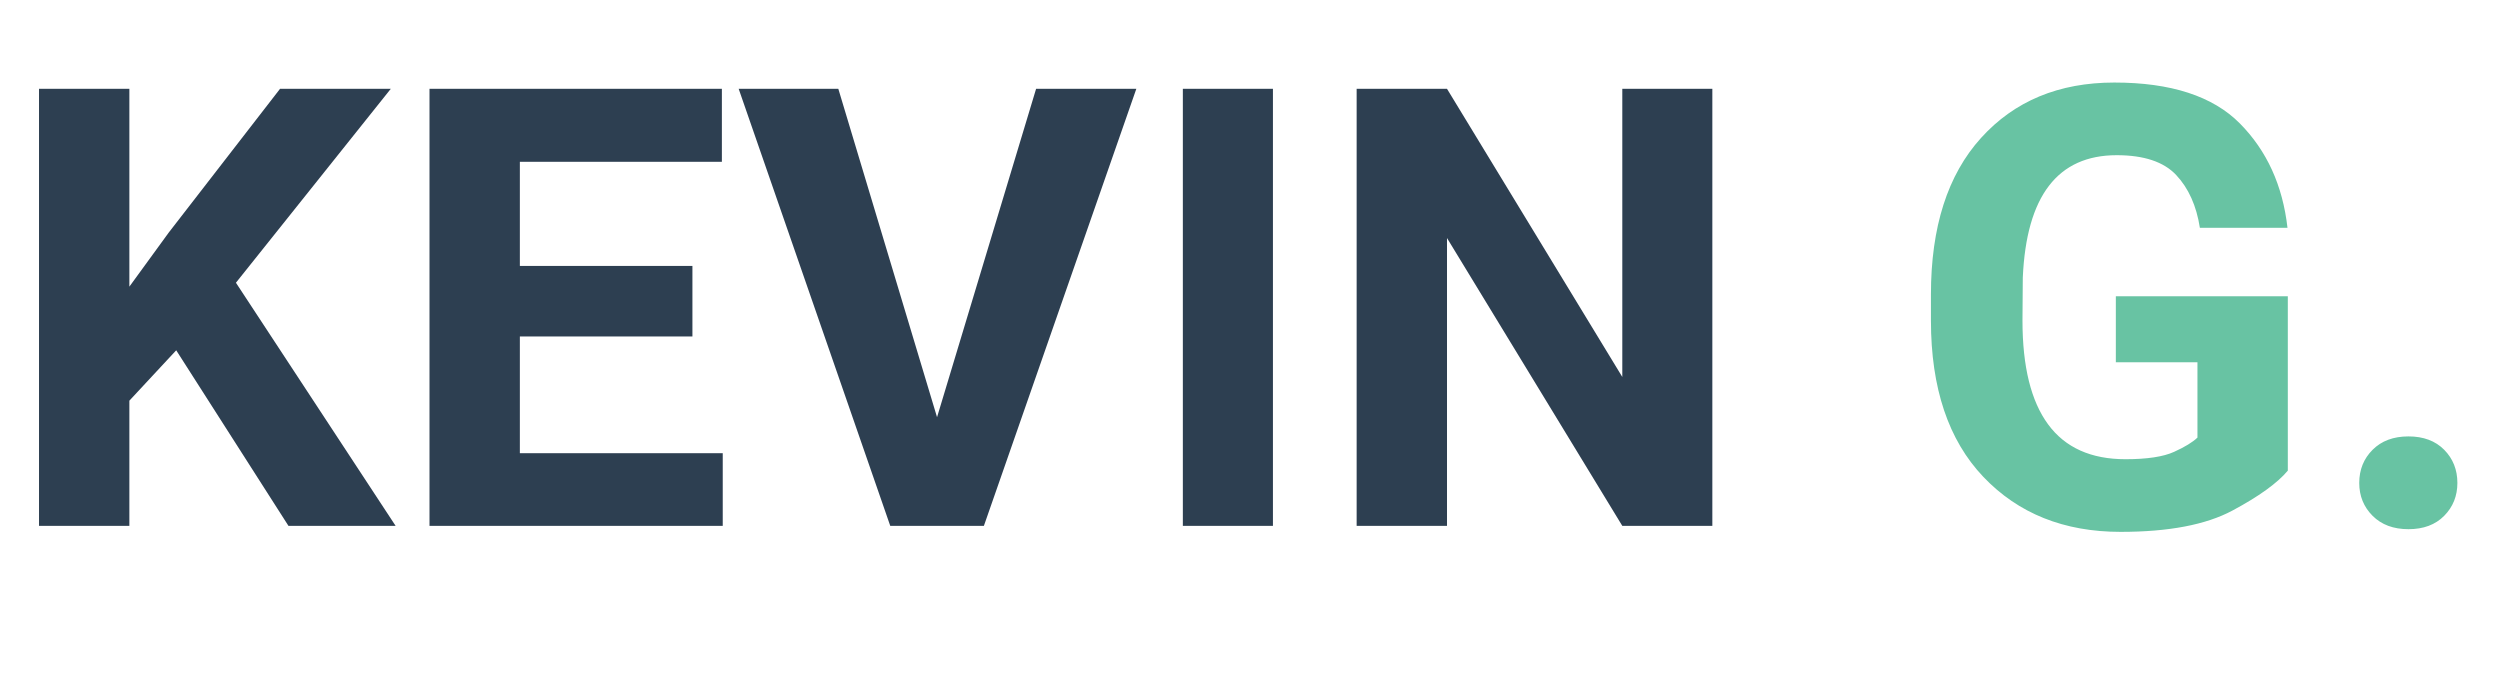
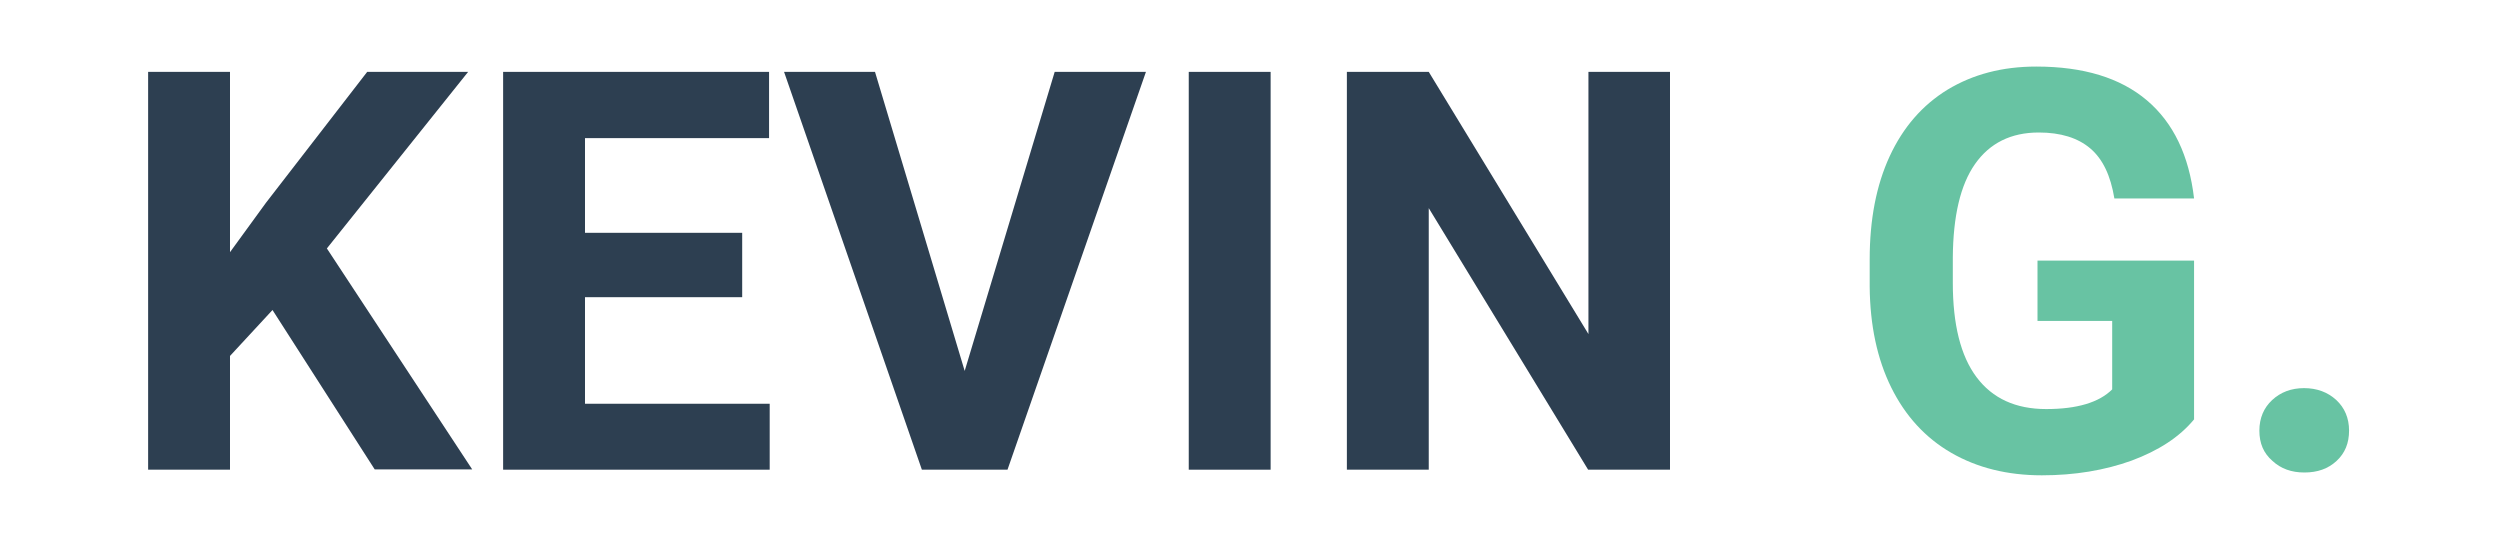
- <svg xmlns="http://www.w3.org/2000/svg" id="Layer_1" data-name="Layer 1" viewBox="0 0 728 201.64">
-   <defs>
-     <style>.cls-1,.cls-2,.cls-3{font-size:179px;font-family:Roboto-Bold, Roboto;font-weight:700;}.cls-1{fill:#2d3f51;}.cls-3{fill:#68c3a3;}</style>
-   </defs>
-   <text class="cls-1" transform="translate(0 153.13)">KEVIN</text>
-   <text class="cls-2" transform="translate(509.91 153.13)"> </text>
-   <text class="cls-3" transform="translate(554.07 153.13)">G.</text>
+ <svg xmlns="http://www.w3.org/2000/svg" version="1.1" id="Layer_1" x="0px" y="0px" viewBox="0 0 800 177" style="enable-background:new 0 0 800 177;" xml:space="preserve">
+   <style type="text/css">
+ 	.st0{fill:#2D3F51;}
+ 	.st1{font-family:'Roboto-Bold';}
+ 	.st2{font-size:179px;}
+ 	.st3{fill:#68C3A3;}
+ </style>
+   <g>
+     <path class="st0" d="M87.2,99.2l-13.6,14.7v36.4H47.4V23h26.2v57.7l11.5-15.8L117.5,23h32.3l-45.2,56.5l46.5,70.7h-31.2L87.2,99.2z   " />
+     <path class="st0" d="M237.5,95.1h-50.3v34.1h59.1v21.1H161V23h85.1v21.2h-58.9v30.3h50.3V95.1z" />
+     <path class="st0" d="M308.7,118.7L337.5,23h29.2l-44.3,127.3h-27.4L250.9,23H280L308.7,118.7z" />
+     <path class="st0" d="M406.6,150.3h-26.2V23h26.2V150.3z" />
+     <path class="st0" d="M534.4,150.3h-26.2l-51-83.7v83.7h-26.2V23h26.2l51.1,83.9V23h26.1V150.3z" />
+   </g>
+   <text transform="matrix(1 0 0 1 545.9053 150.25)" class="st1 st2"> </text>
+   <g>
+     <path class="st3" d="M702.1,134.2c-4.7,5.7-11.4,10-20,13.2c-8.6,3.1-18.2,4.7-28.7,4.7c-11,0-20.7-2.4-29-7.2   c-8.3-4.8-14.7-11.8-19.2-20.9c-4.5-9.1-6.8-19.9-6.9-32.3V83c0-12.7,2.1-23.7,6.4-33c4.3-9.3,10.5-16.4,18.5-21.3   c8.1-4.9,17.5-7.4,28.4-7.4c15.1,0,26.9,3.6,35.4,10.8c8.5,7.2,13.5,17.7,15.1,31.4h-25.5c-1.2-7.3-3.7-12.6-7.7-16   c-4-3.4-9.5-5.1-16.5-5.1c-8.9,0-15.7,3.4-20.4,10.1c-4.7,6.7-7,16.7-7.1,29.9v8.1c0,13.3,2.5,23.4,7.6,30.2s12.5,10.2,22.3,10.2   c9.8,0,16.9-2.1,21.1-6.3v-21.9H652V83.4h50.1V134.2z" />
+     <path class="st3" d="M723,137.8c0-4,1.4-7.3,4.1-9.8c2.7-2.5,6.1-3.8,10.2-3.8c4.1,0,7.6,1.3,10.3,3.8c2.7,2.5,4.1,5.8,4.1,9.8   c0,4-1.3,7.2-4,9.7c-2.7,2.5-6.1,3.7-10.3,3.7c-4.1,0-7.5-1.2-10.2-3.7C724.3,145,723,141.8,723,137.8z" />
+   </g>
</svg>
